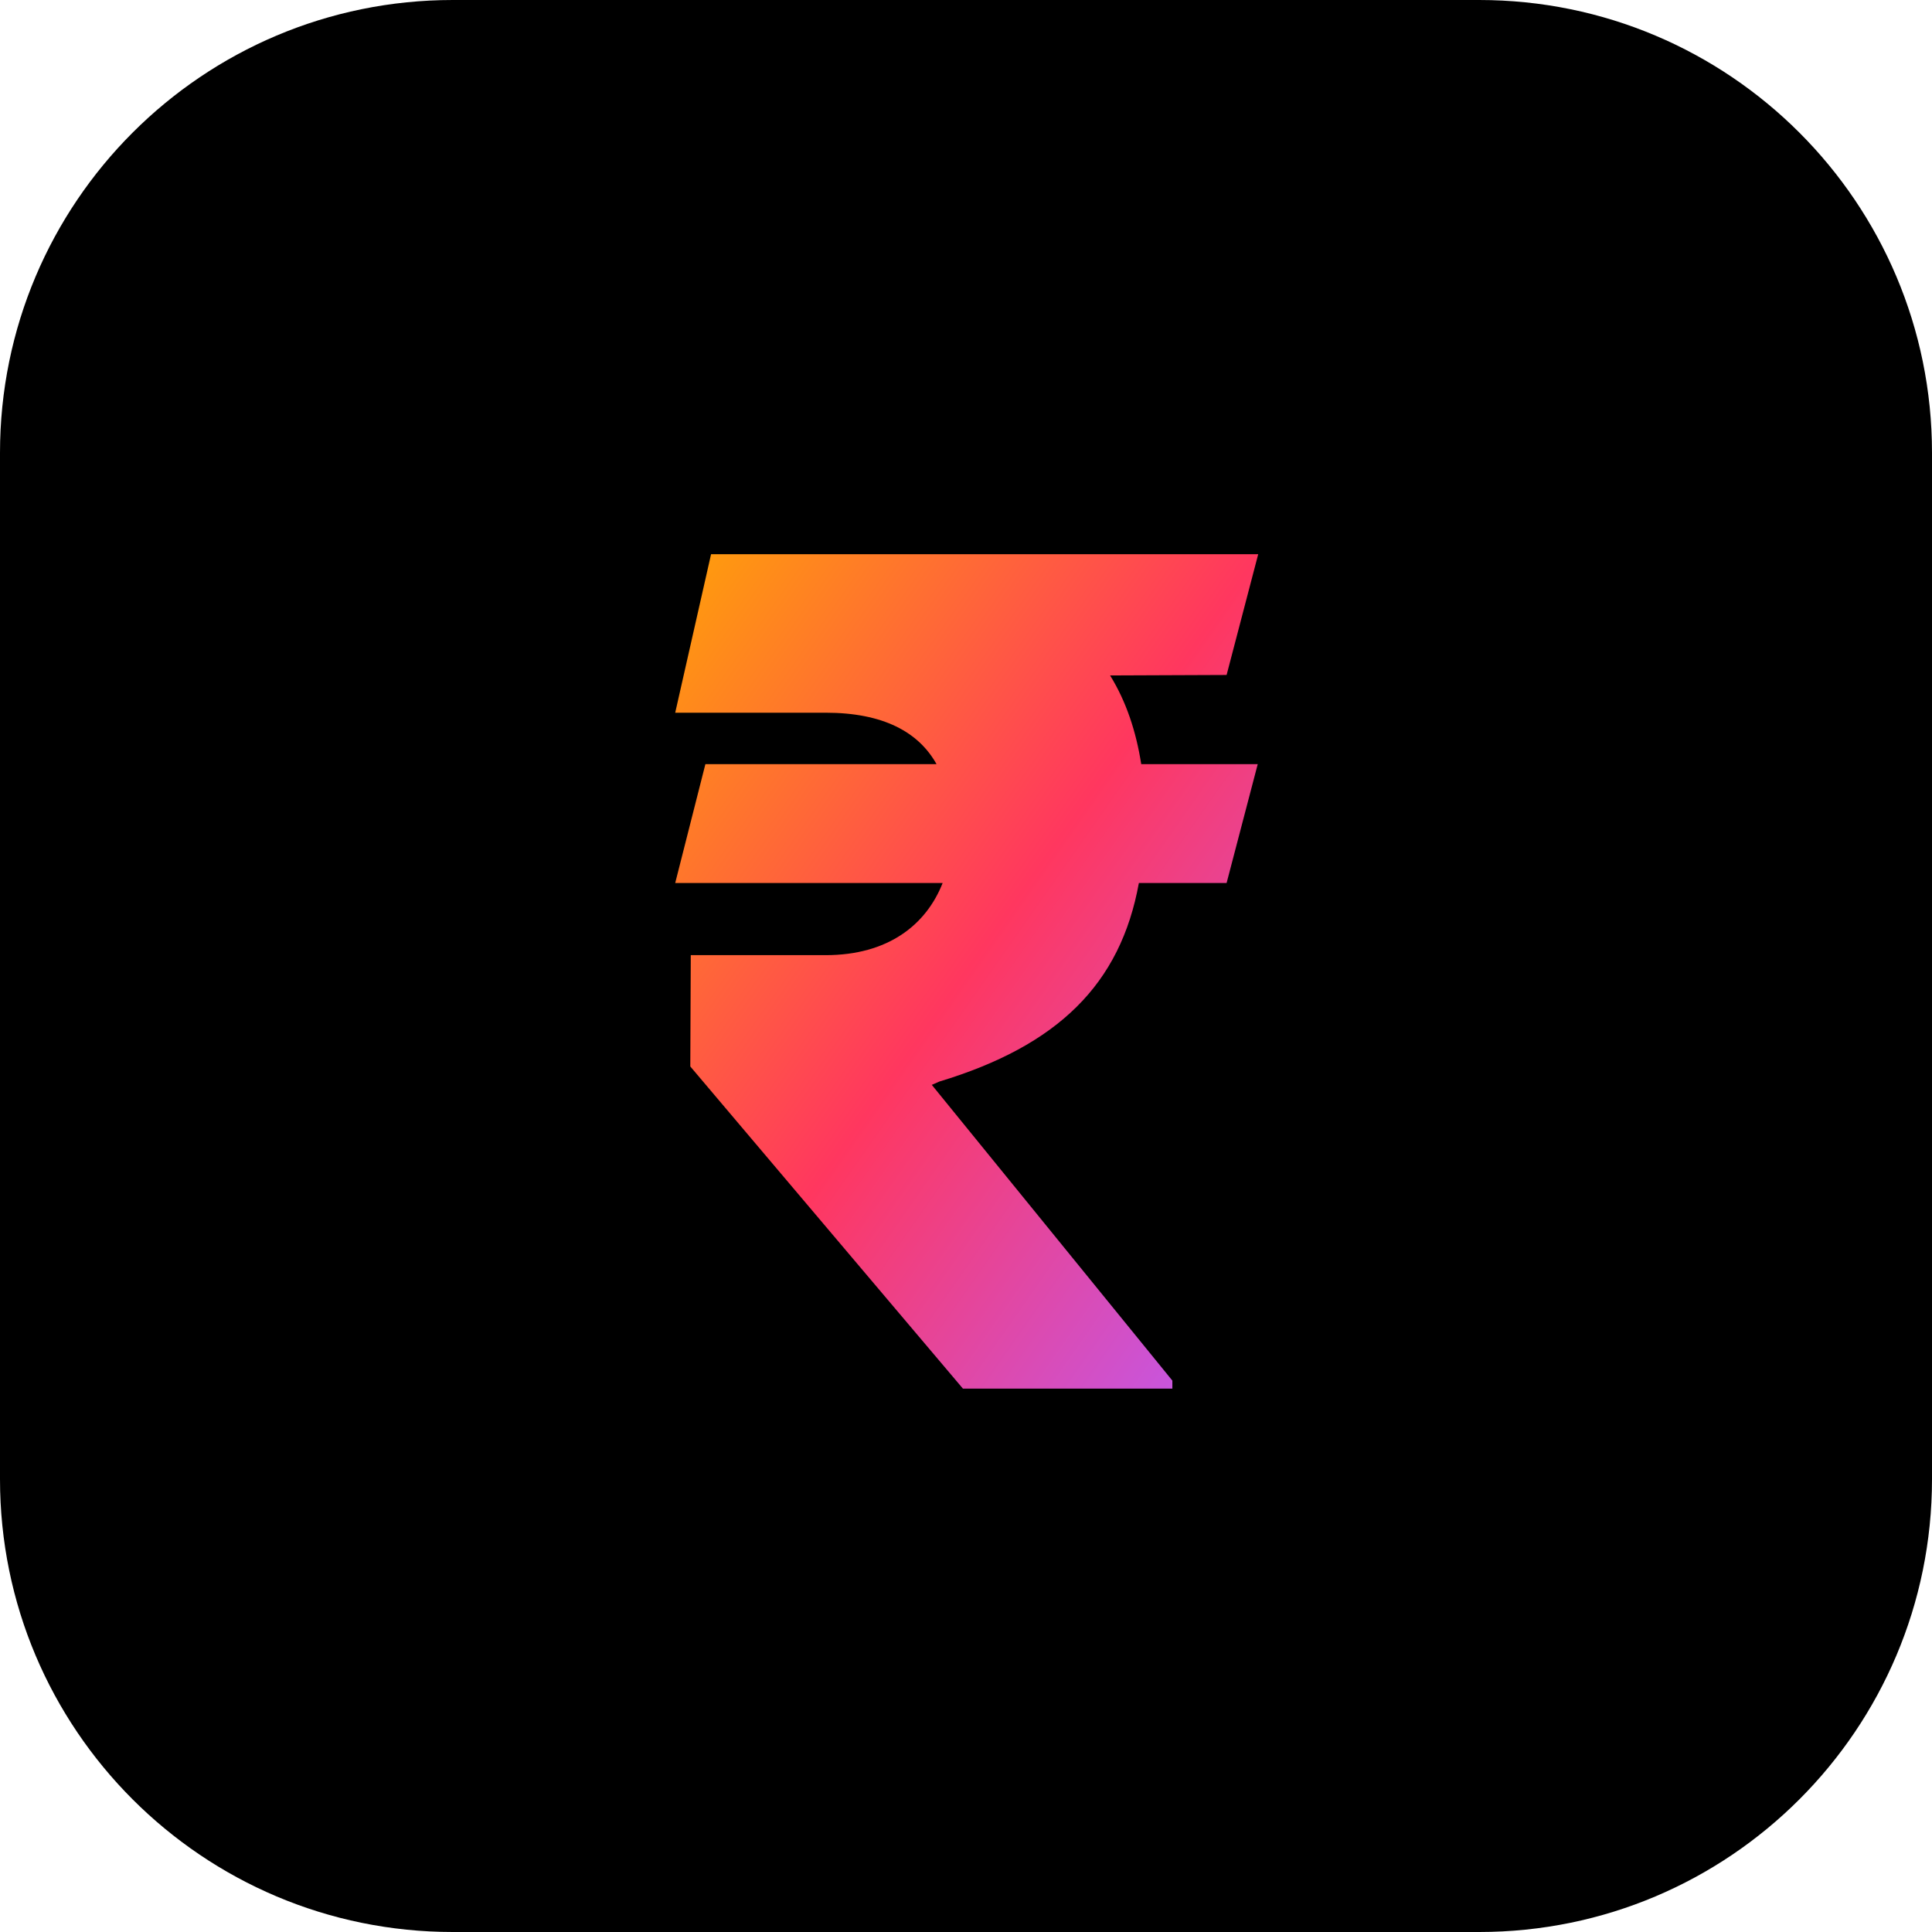
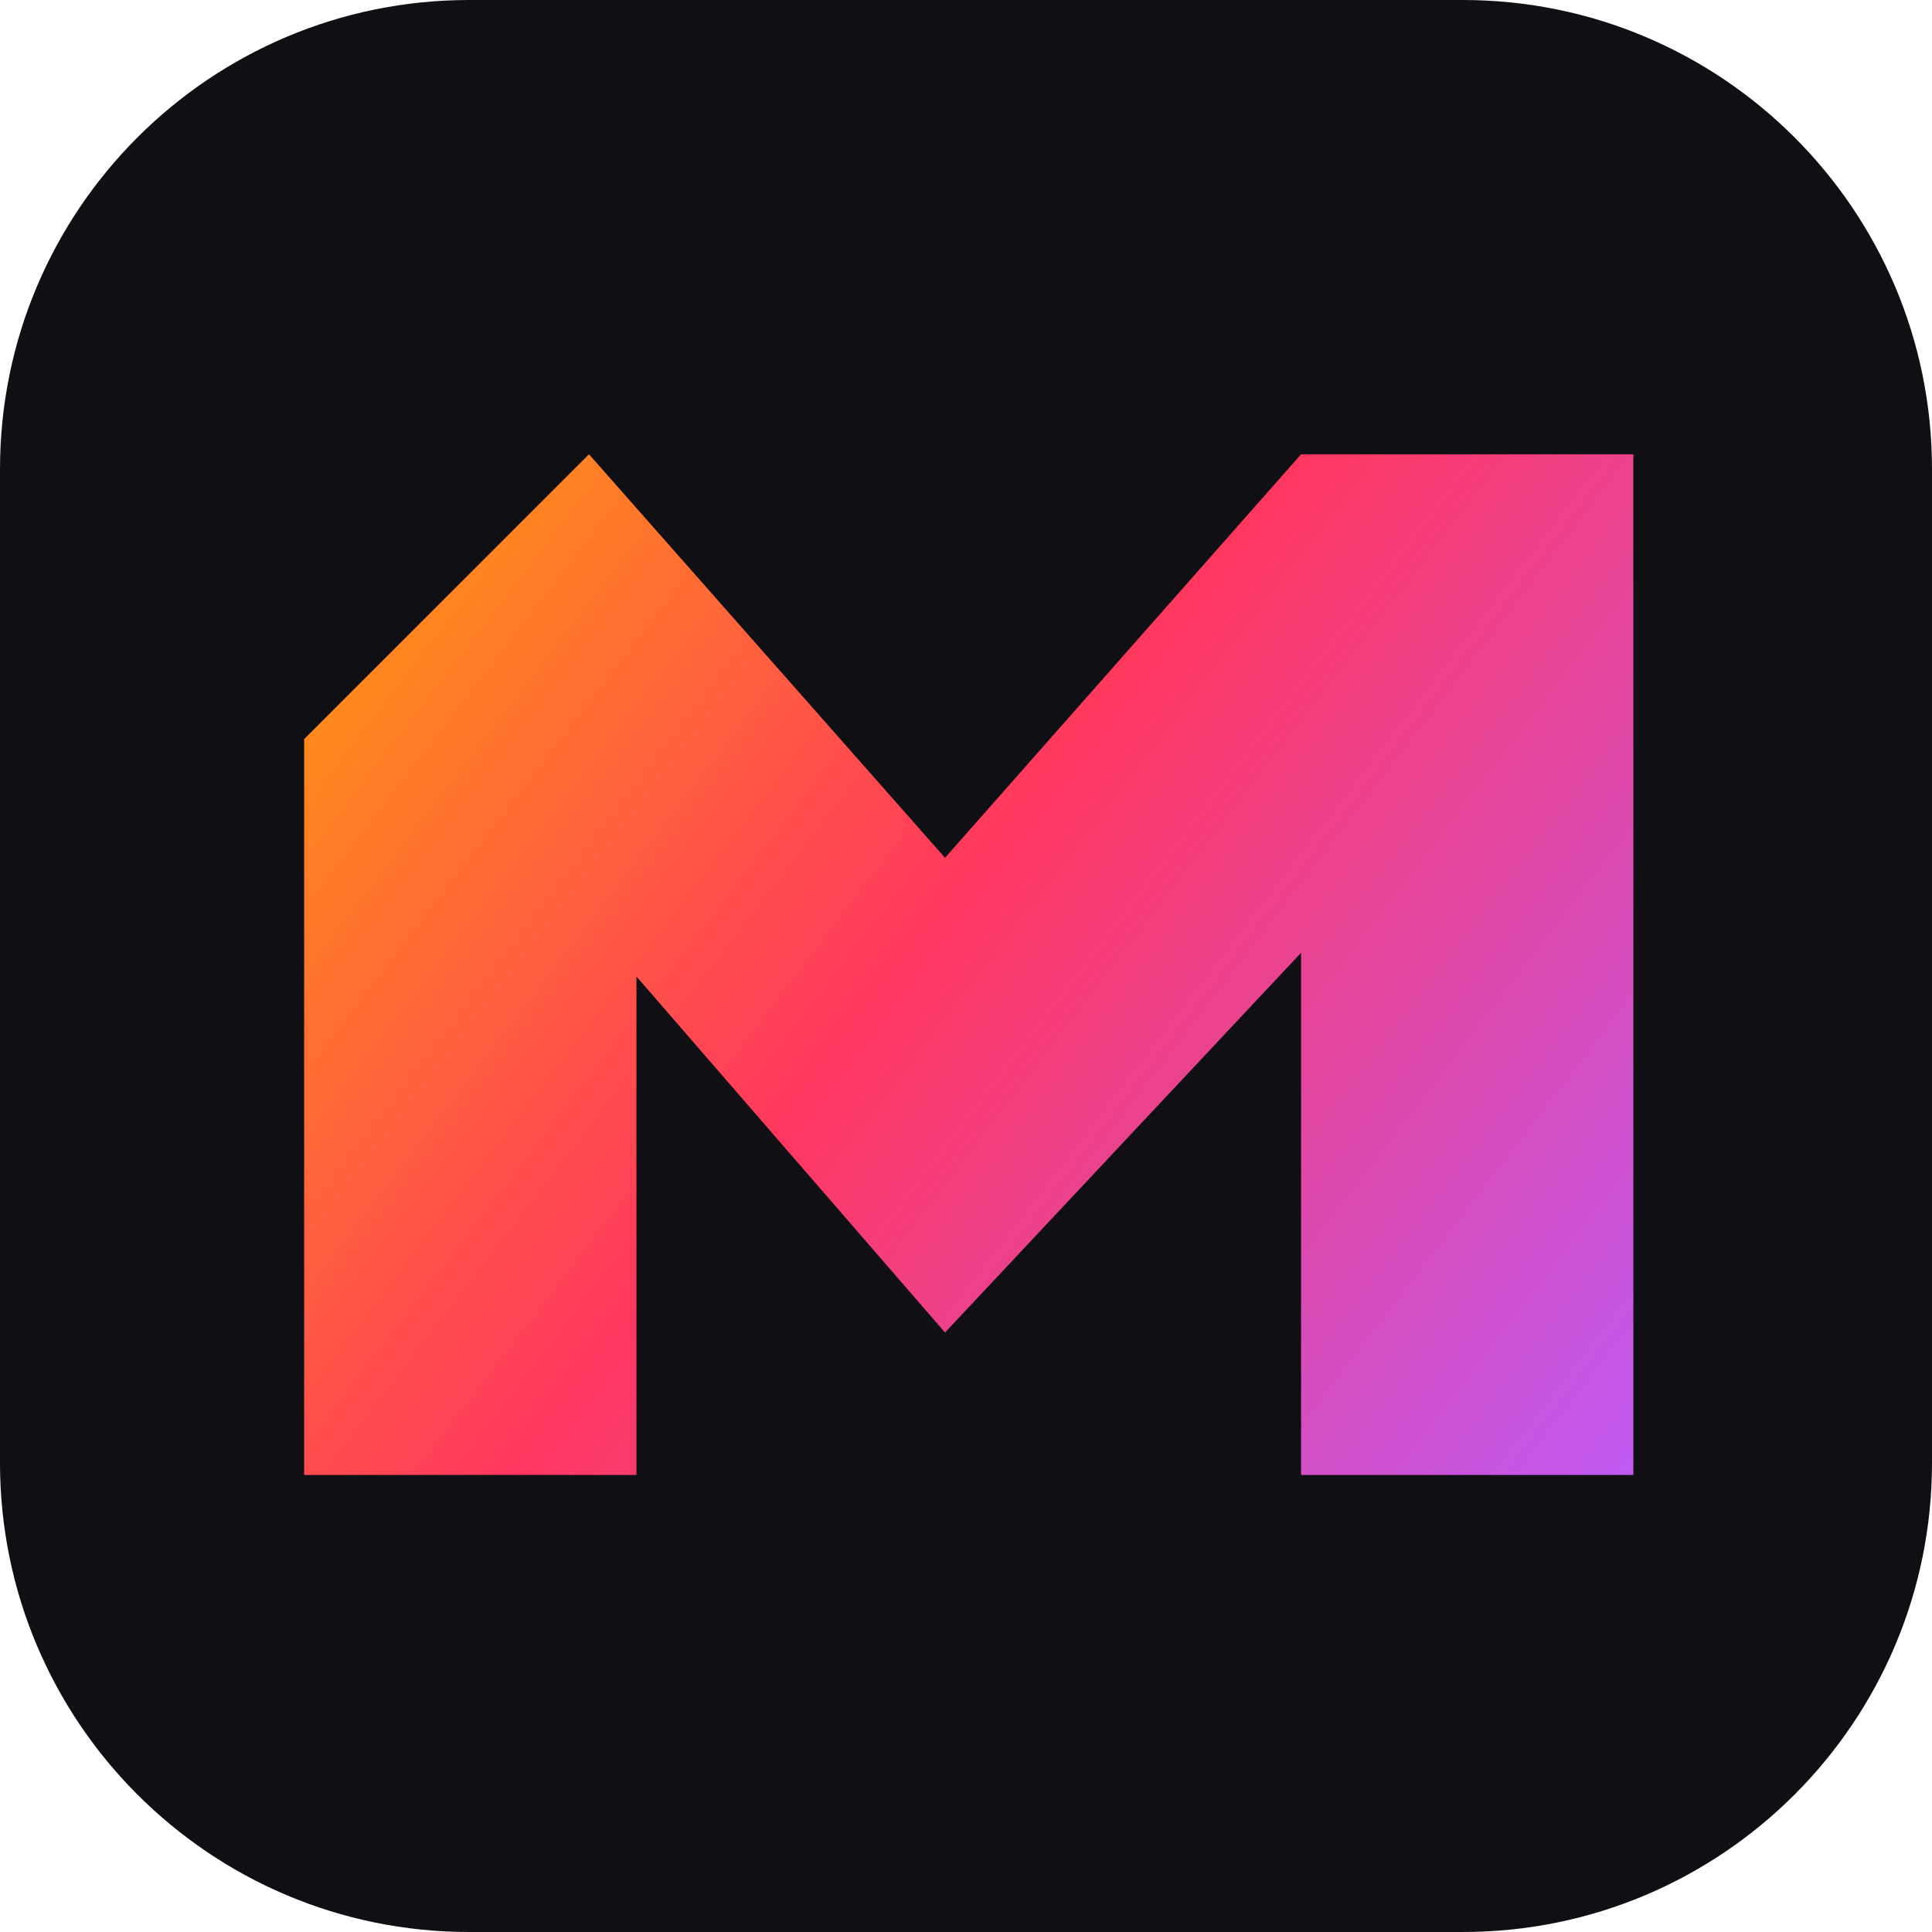
- <svg xmlns="http://www.w3.org/2000/svg" viewBox="0 0 64 64">
+ <svg xmlns="http://www.w3.org/2000/svg" viewBox="0 0 70 70" role="img" aria-label="Moneytec">
  <defs>
-     <linearGradient id="g" x1="0" y1="0" x2="1" y2="1">
-       <stop offset="0" stop-color="#FF9F0A" />
-       <stop offset=".5" stop-color="#FF375F" />
+     <linearGradient id="moneytec-gradient" x1="7" y1="11" x2="63" y2="54" gradientUnits="userSpaceOnUse">
+       <stop stop-color="#FF9F0A" />
+       <stop offset=".47" stop-color="#FF375F" />
      <stop offset="1" stop-color="#BF5AF2" />
    </linearGradient>
  </defs>
-   <rect width="64" height="64" rx="15" fill="#000" />
-   <text x="32" y="46" font-family="-apple-system,Inter,Arial" font-weight="800" font-size="38" fill="url(#g)" text-anchor="middle">₹</text>
+   <rect width="70" height="70" rx="17" fill="#101014" />
+   <path transform="translate(5 7) scale(.86)" d="M7 54V23L19 11L34 28L49 11H63V54H49V32L34 48L21 33V54Z" fill="url(#moneytec-gradient)" />
</svg>
